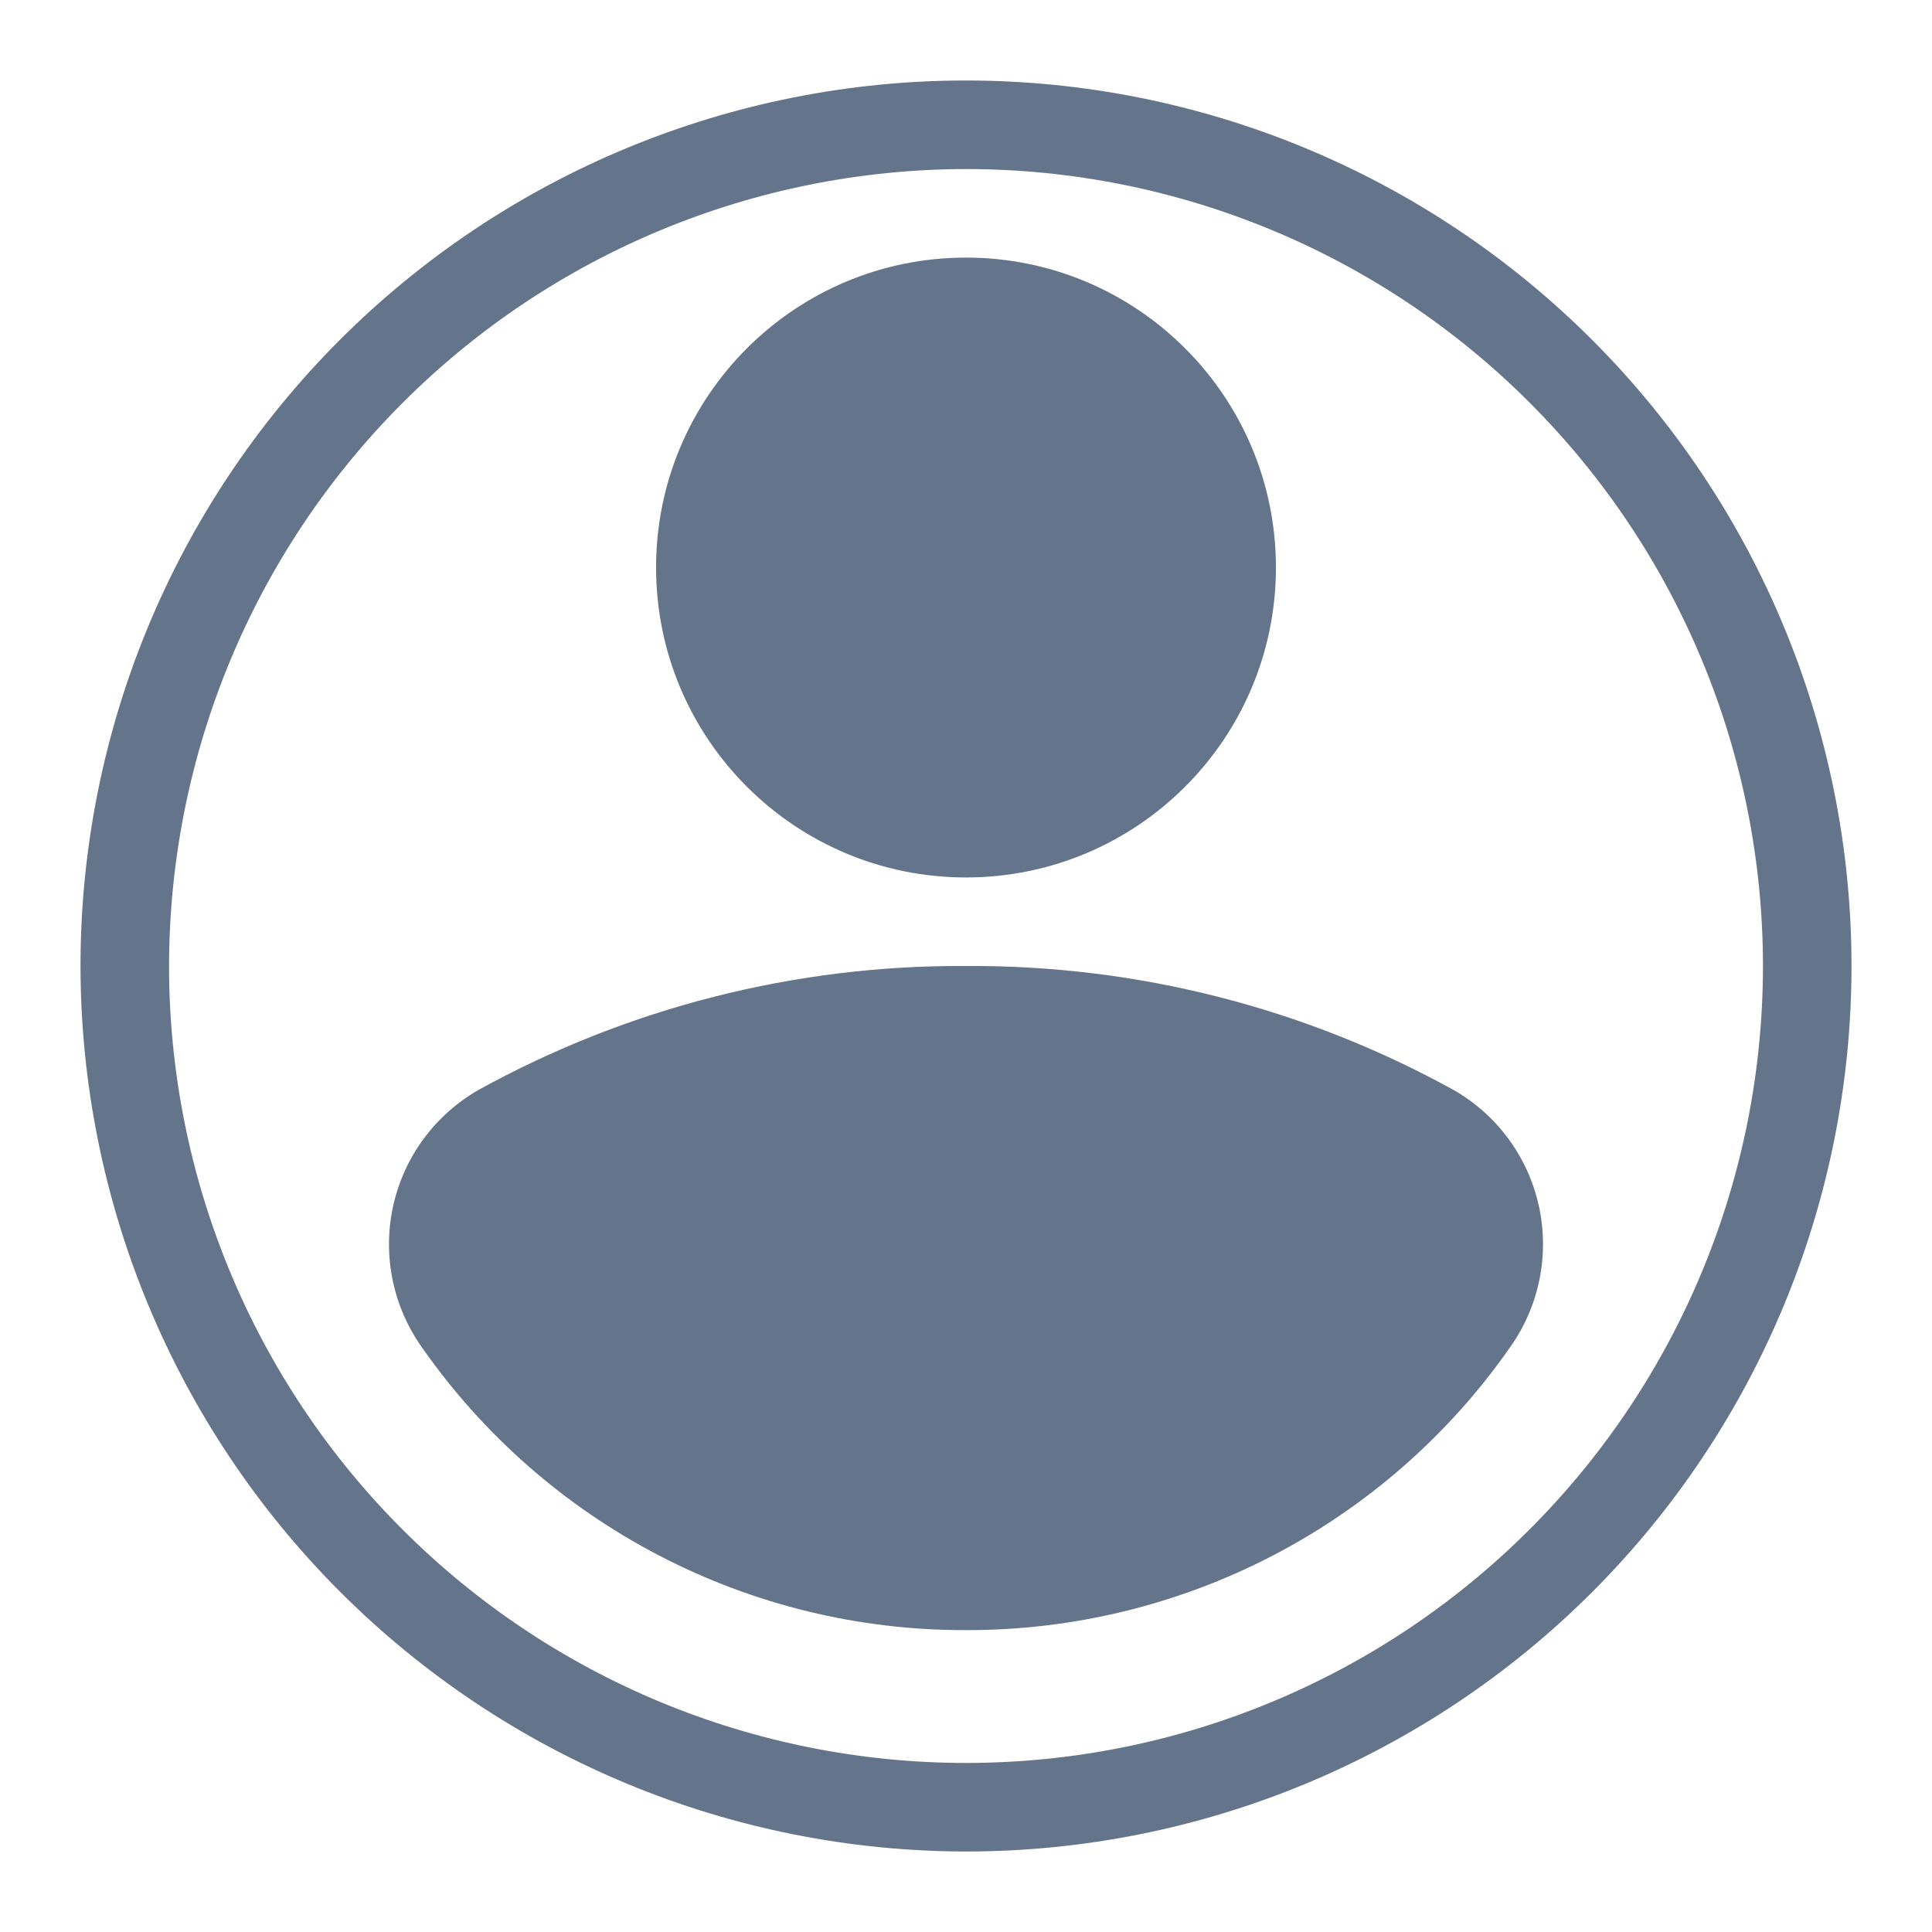
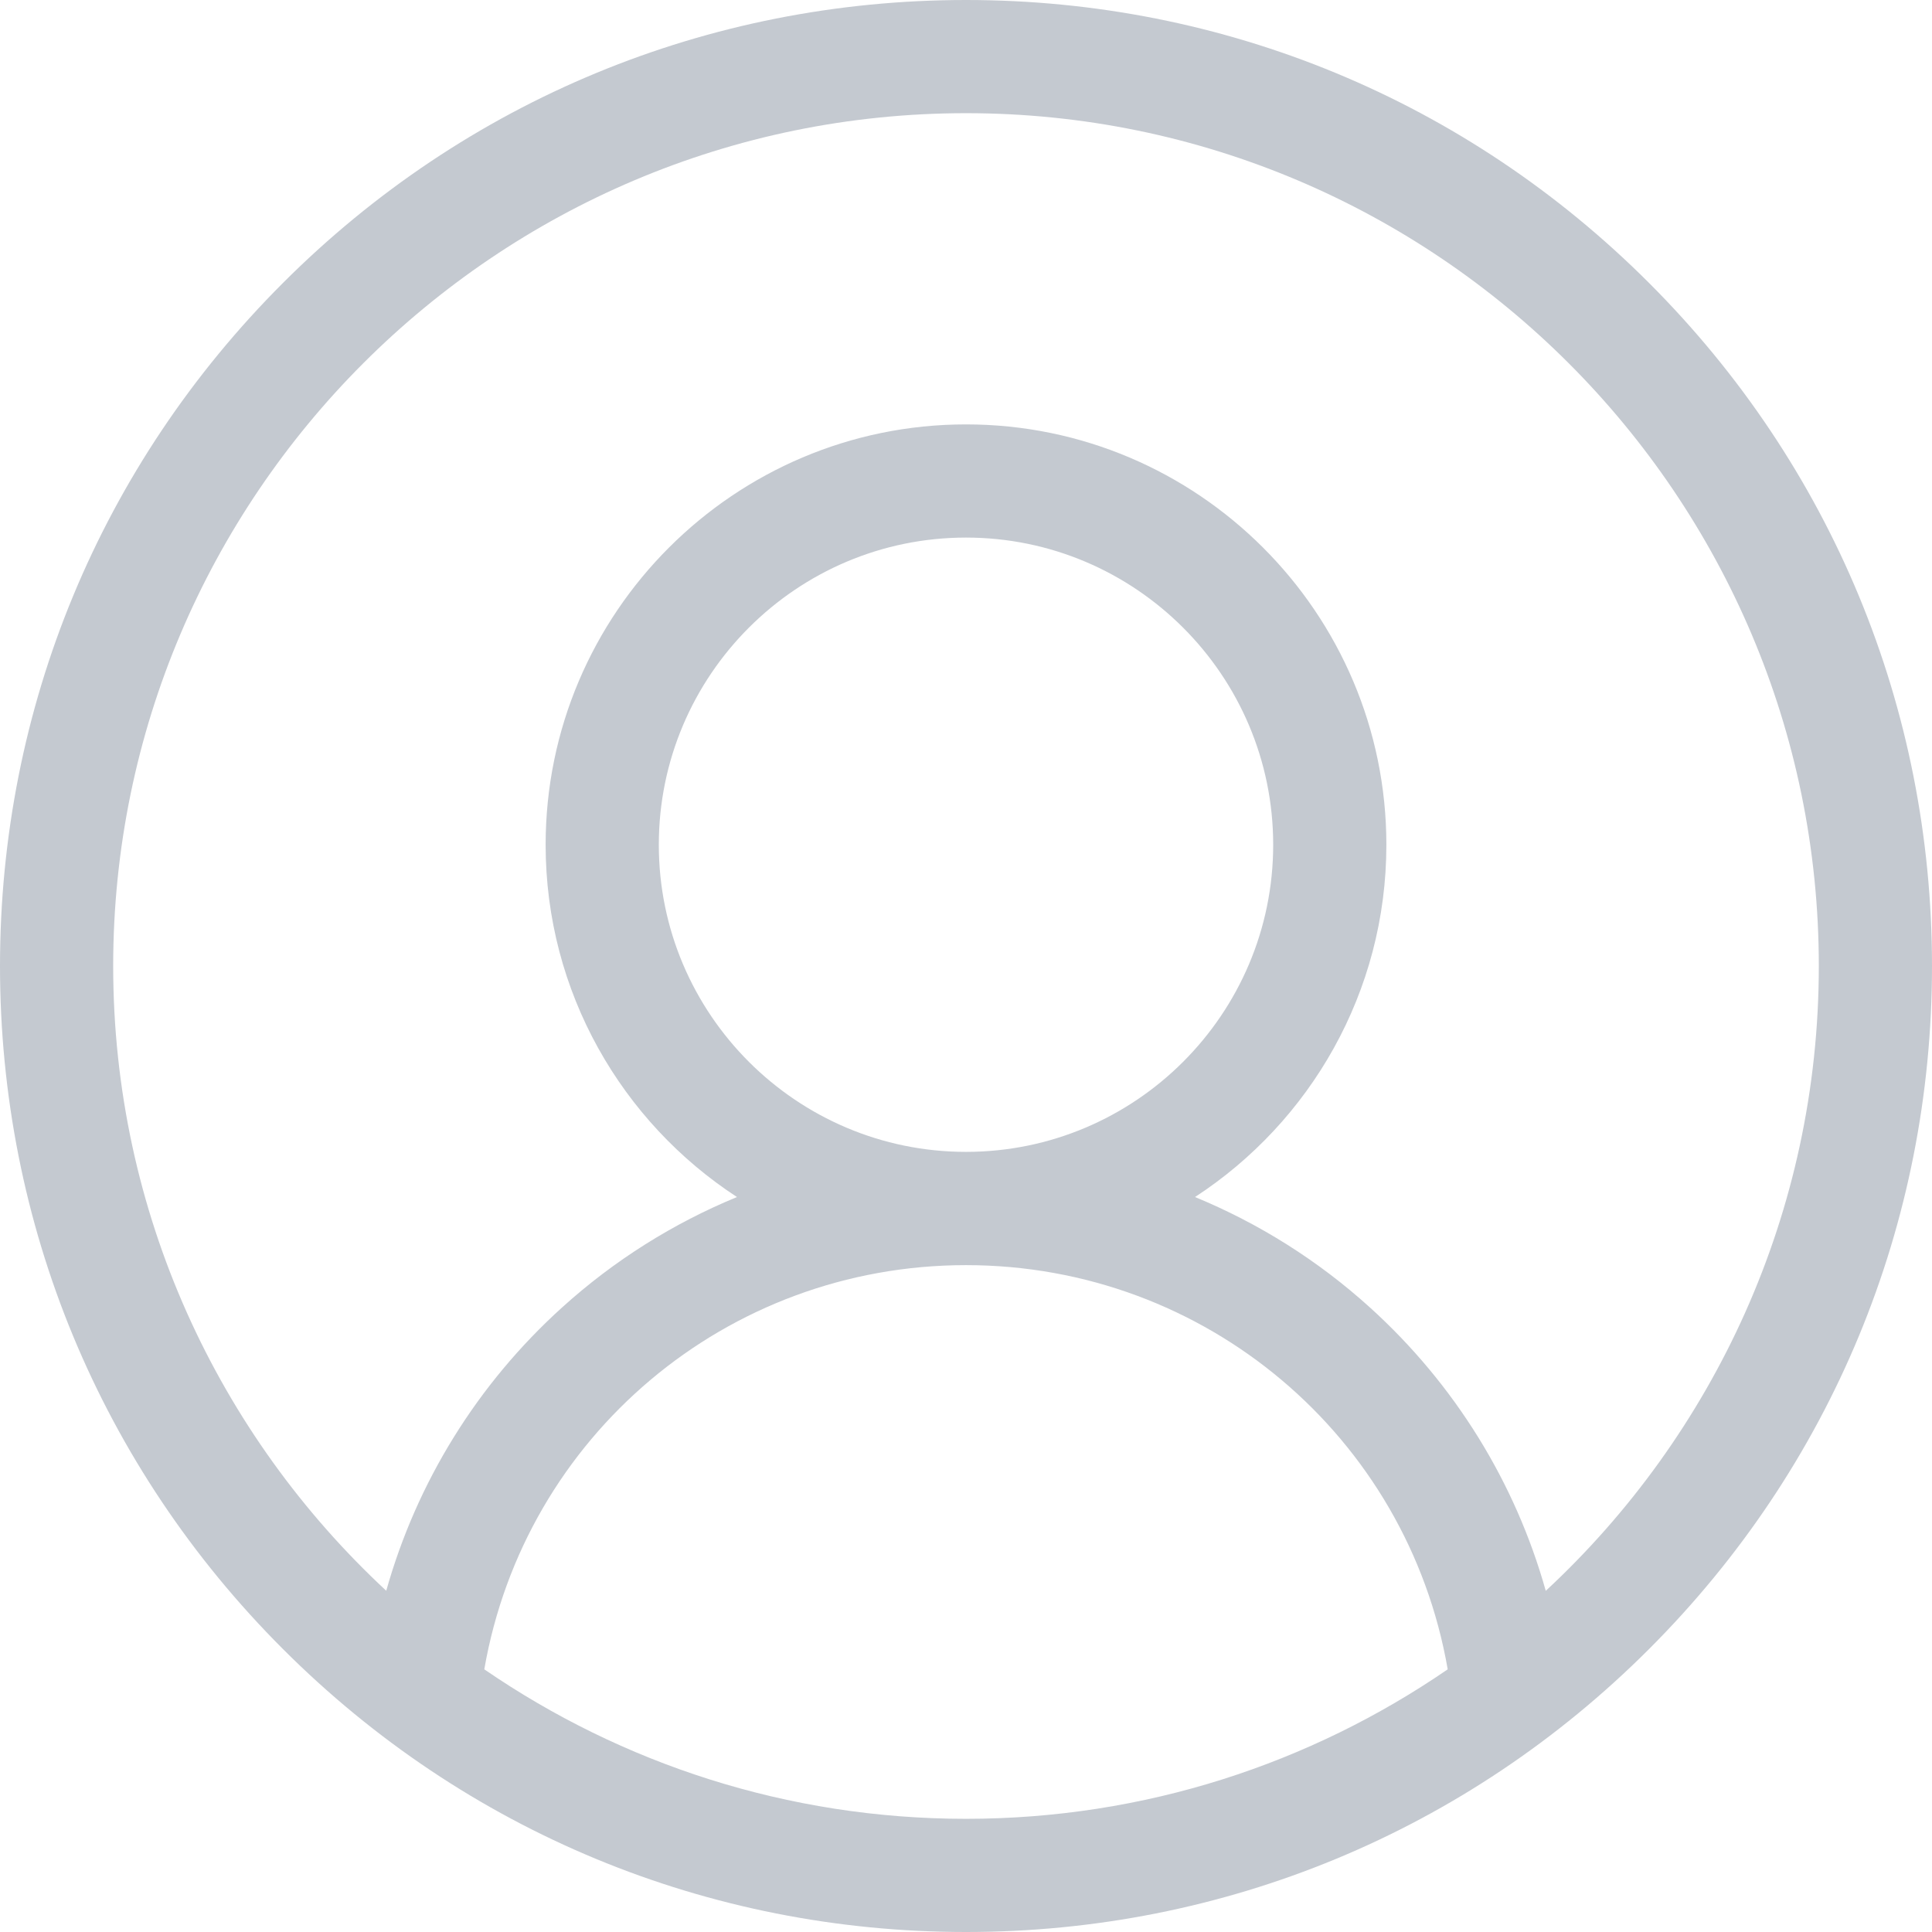
<svg xmlns="http://www.w3.org/2000/svg" width="24" height="24" viewBox="0 0 24 24" fill="none">
-   <path d="M12 23C14.917 23 17.715 21.841 19.778 19.778C21.841 17.715 23 14.917 23 12C23 9.083 21.841 6.285 19.778 4.222C17.715 2.159 14.917 1 12 1C9.083 1 6.285 2.159 4.222 4.222C2.159 6.285 1 9.083 1 12C1.003 14.916 2.163 17.712 4.225 19.774C6.288 21.837 9.084 22.997 12 23L12 23ZM12 2.1C14.626 2.1 17.144 3.143 19 5C20.857 6.856 21.9 9.374 21.9 12C21.9 14.626 20.857 17.144 19 19C17.144 20.857 14.626 21.9 12 21.9C9.374 21.9 6.856 20.857 5 19C3.143 17.144 2.1 14.626 2.1 12C2.103 9.375 3.147 6.859 5.003 5.003C6.859 3.147 9.375 2.103 12 2.1Z" fill="#64748B" />
-   <path d="M15.85 7.05C15.85 9.176 14.126 10.9 12 10.9C9.874 10.9 8.15 9.176 8.15 7.05C8.15 4.924 9.874 3.2 12 3.2C14.126 3.2 15.85 4.924 15.85 7.05Z" fill="#64748B" />
-   <path d="M12 20.25C13.327 20.253 14.635 19.935 15.813 19.323C16.99 18.71 18.002 17.822 18.761 16.733C19.121 16.225 19.25 15.589 19.116 14.98C18.982 14.372 18.598 13.849 18.057 13.54C16.203 12.517 14.117 11.987 12 12C9.883 11.987 7.797 12.517 5.943 13.54C5.403 13.85 5.018 14.373 4.884 14.981C4.75 15.589 4.879 16.226 5.239 16.734C5.998 17.822 7.01 18.711 8.187 19.323C9.365 19.936 10.673 20.254 12 20.25H12Z" fill="#64748B" />
+   <path d="M20.485 3.515C18.219 1.248 15.205 0 12 0C8.795 0 5.781 1.248 3.515 3.515C1.248 5.781 0 8.795 0 12C0 15.205 1.248 18.219 3.515 20.485C5.781 22.752 8.795 24 12 24C15.205 24 18.219 22.752 20.485 20.485C22.752 18.219 24 15.205 24 12C24 8.795 22.752 5.781 20.485 3.515V3.515ZM6.016 20.737C6.518 17.847 9.022 15.716 12 15.716C14.978 15.716 17.482 17.847 17.984 20.737C16.28 21.907 14.219 22.594 12 22.594C9.781 22.594 7.72 21.907 6.016 20.737ZM8.184 10.494C8.184 8.39 9.896 6.678 12 6.678C14.104 6.678 15.816 8.39 15.816 10.494C15.816 12.598 14.104 14.309 12 14.309C9.896 14.309 8.184 12.598 8.184 10.494V10.494ZM19.202 19.762C18.824 18.416 18.072 17.196 17.018 16.242C16.372 15.657 15.636 15.196 14.845 14.87C16.275 13.938 17.222 12.324 17.222 10.494C17.222 7.614 14.879 5.272 12 5.272C9.121 5.272 6.778 7.614 6.778 10.494C6.778 12.324 7.725 13.938 9.155 14.87C8.364 15.196 7.628 15.657 6.982 16.242C5.928 17.195 5.176 18.416 4.798 19.761C2.713 17.825 1.406 15.063 1.406 12C1.406 6.159 6.159 1.406 12 1.406C17.841 1.406 22.594 6.159 22.594 12C22.594 15.063 21.287 17.826 19.202 19.762V19.762Z" fill="#C4C9D0" />
</svg>
